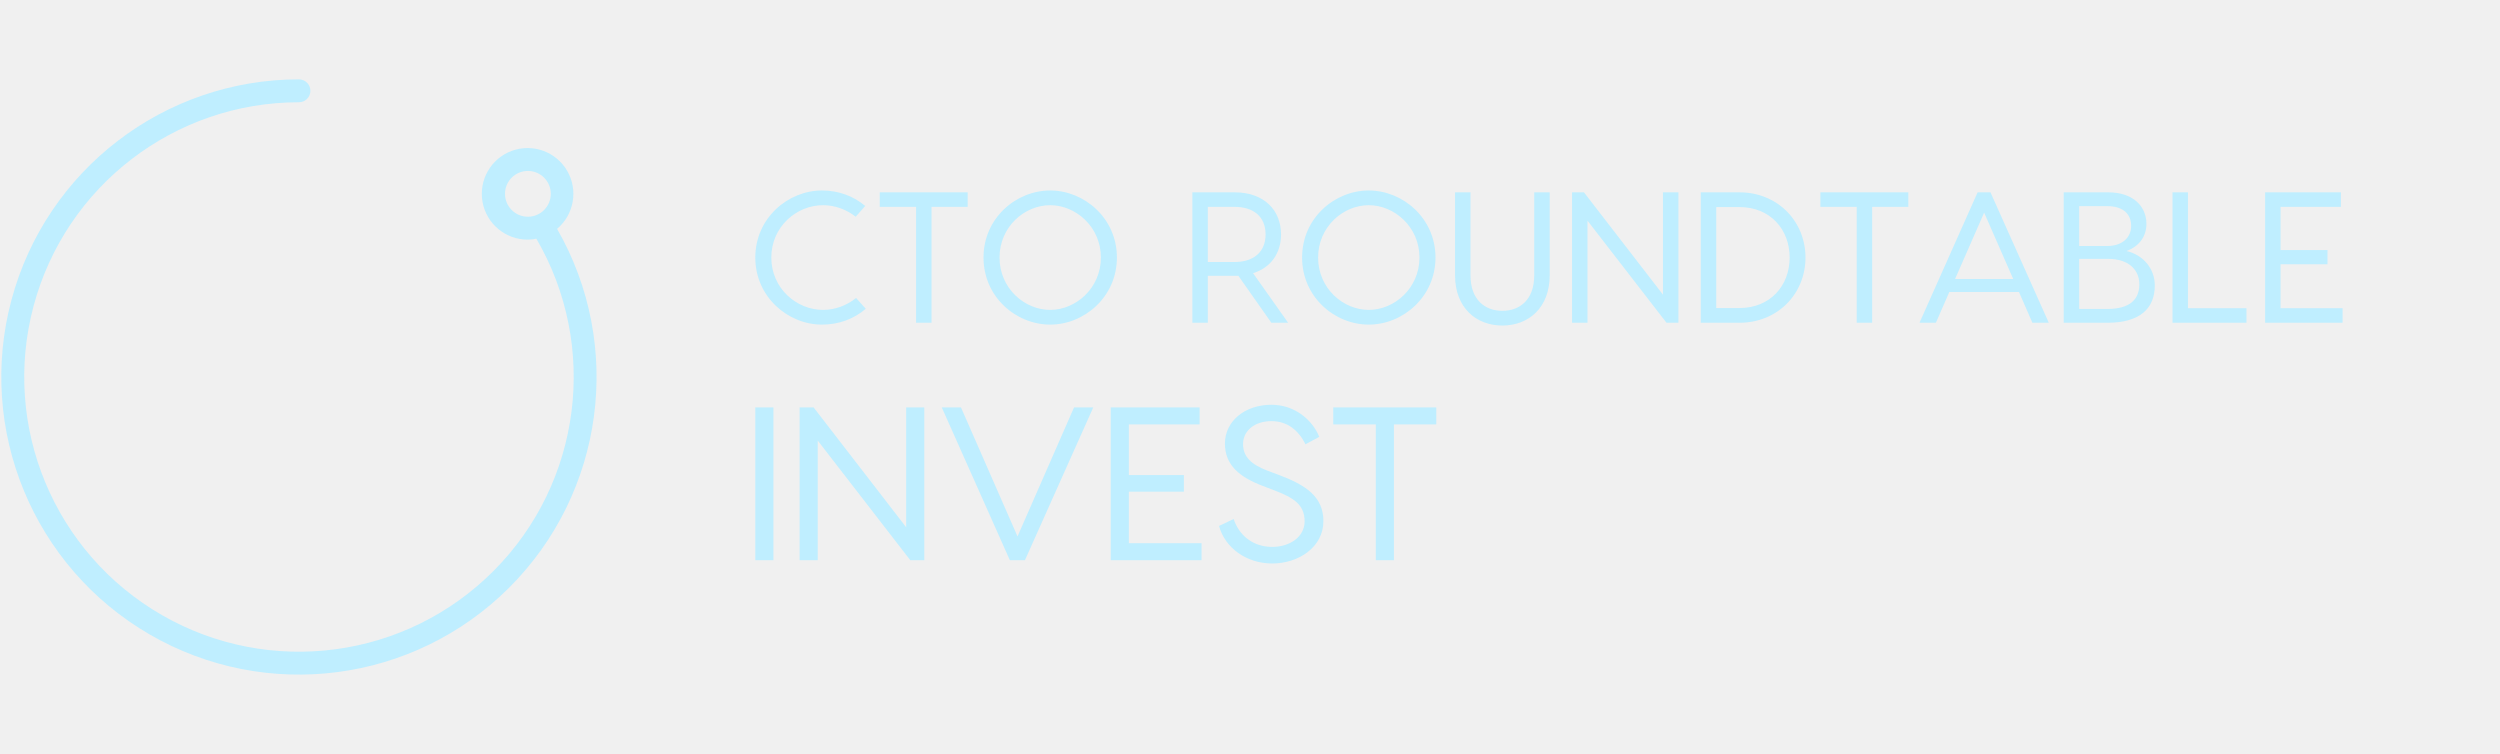
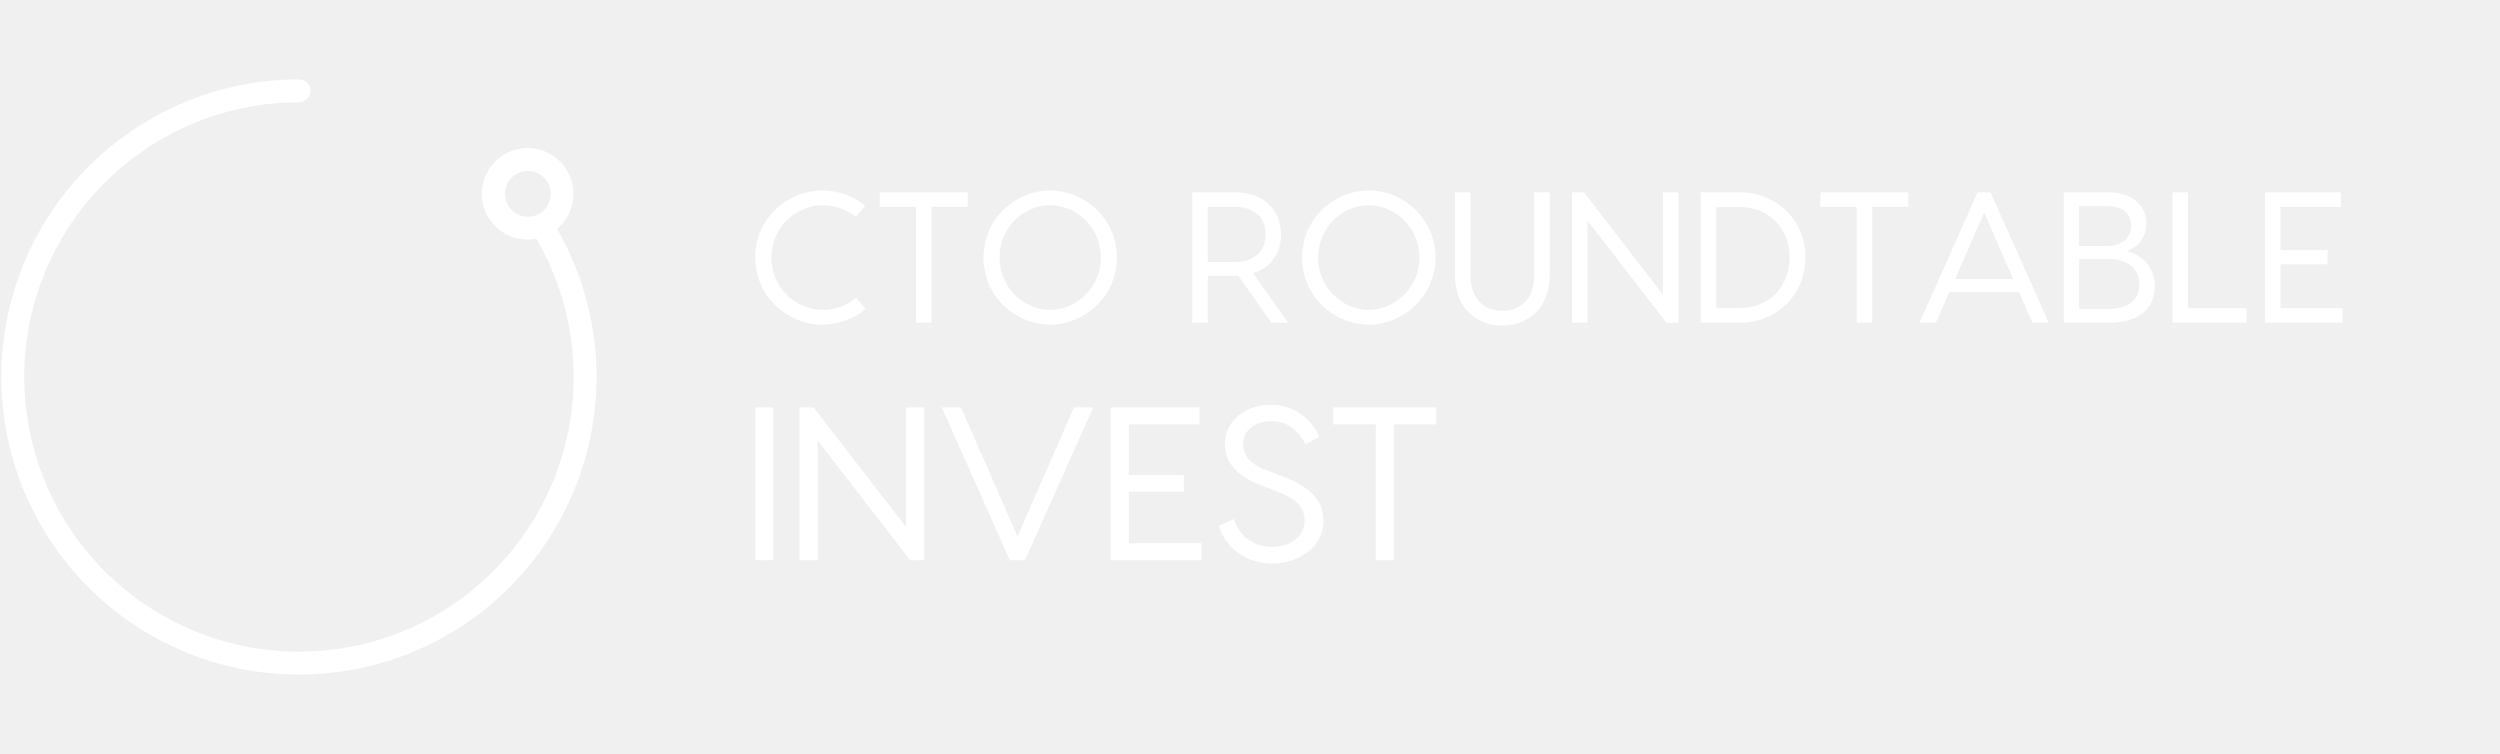
<svg xmlns="http://www.w3.org/2000/svg" version="1.1" width="3203.39" height="966.102" viewBox="100 0 3203.39 966.102">
  <g transform="scale(10.16949) translate(10, 10)">
    <defs id="SvgjsDefs1174" />
-     <g id="SvgjsG1175" featureKey="2ou6gm-0" transform="matrix(1.442308,0,0,1.442308,-34.61367,-34.61538)" fill="#bfeeff">
+     <g id="SvgjsG1175" featureKey="2ou6gm-0" transform="matrix(1.442308,0,0,1.442308,-34.61367,-34.61538)" fill="#fff">
      <path d="M72.55,37.06A4,4,0,1,0,70,38a3.65,3.65,0,0,0,.74-.08A24,24,0,1,1,50,26a1,1,0,0,0,0-2A26,26,0,1,0,72.55,37.06ZM68,34a2,2,0,1,1,2,2A2,2,0,0,1,68,34Z" />
    </g>
-     <g id="SvgjsG1176" featureKey="nameFeature-0" transform="matrix(1.173709,0,0,1.173709,93.94366,7.192488)" fill="#bfeeff">
+     <g id="SvgjsG1176" featureKey="nameFeature-0" transform="matrix(1.173709,0,0,1.173709,93.94366,7.192488)" fill="#fff">
      <path d="M12.76 18.5 c-1.28 1.1 -2.9 1.7 -4.7 1.7 c-3.64 0 -7.16 -2.96 -7.16 -7.2 s3.52 -7.2 7.16 -7.2 c1.78 0 3.38 0.6 4.64 1.66 l-1.02 1.16 c-0.98 -0.78 -2.24 -1.24 -3.5 -1.24 c-2.86 0 -5.56 2.32 -5.56 5.62 s2.7 5.62 5.56 5.62 c1.28 0 2.56 -0.48 3.54 -1.28 z M23.7 6 l0 1.56 l-3.88 0 l0 12.44 l-1.66 0 l0 -12.44 l-3.9 0 l0 -1.56 l9.44 0 z M32.56 5.8 c3.64 0 7.16 2.96 7.16 7.2 s-3.52 7.2 -7.16 7.2 c-3.66 0 -7.16 -2.96 -7.16 -7.2 s3.5 -7.2 7.16 -7.2 z M32.56 18.62 c2.74 0 5.44 -2.32 5.44 -5.62 s-2.7 -5.62 -5.44 -5.62 c-2.76 0 -5.44 2.32 -5.44 5.62 s2.68 5.62 5.44 5.62 z M58.1 20 l-1.8 0 l-3.54 -5.04 l-0.38 0 l-2.9 0 l0 5.04 l-1.66 0 l0 -14 l4.56 0 c3.14 0 4.96 1.92 4.96 4.52 c0 2 -1.08 3.56 -3 4.16 z M49.48 7.56 l0 5.92 l2.86 0 c2.02 0 3.34 -1.04 3.34 -2.96 c0 -1.94 -1.32 -2.96 -3.34 -2.96 l-2.86 0 z M66.76 5.8 c3.64 0 7.16 2.96 7.16 7.2 s-3.52 7.2 -7.16 7.2 c-3.66 0 -7.16 -2.96 -7.16 -7.2 s3.5 -7.2 7.16 -7.2 z M66.76 18.62 c2.74 0 5.44 -2.32 5.44 -5.62 s-2.7 -5.62 -5.44 -5.62 c-2.76 0 -5.44 2.32 -5.44 5.62 s2.68 5.62 5.44 5.62 z M84.52 6 l1.66 0 l0 8.92 c0 3.44 -2.24 5.38 -5.08 5.38 s-5.08 -1.94 -5.08 -5.38 l0 -8.92 l1.66 0 l0 8.92 c0 2.62 1.56 3.8 3.42 3.8 s3.42 -1.18 3.42 -3.8 l0 -8.92 z M98.34 6 l1.66 0 l0 14 l-1.28 0 l-8.48 -10.96 l0 10.96 l-1.66 0 l0 -14 l1.28 0 l8.48 10.98 l0 -10.98 z M106.56 6 c4.08 0 7.08 3.1 7.08 7 s-3 7 -7.08 7 l-4.16 0 l0 -14 l4.16 0 z M106.54 18.42 c3.34 0 5.4 -2.42 5.4 -5.42 s-2.06 -5.42 -5.4 -5.42 l-2.48 0 l0 10.84 l2.48 0 z M124.68 6 l0 1.56 l-3.88 0 l0 12.44 l-1.66 0 l0 -12.44 l-3.9 0 l0 -1.56 l9.44 0 z M138 20 l-1.44 -3.3 l-7.48 0 l-1.44 3.3 l-1.76 0 l6.24 -14 l1.38 0 l6.26 14 l-1.76 0 z M129.7 15.3 l6.24 0 l-3.12 -7.12 z M148.1 12.3 c1.84 0.42 3.04 1.94 3.04 3.7 c0 2.46 -1.6 4 -5.06 4 l-4.72 0 l0 -14 l4.78 0 c2.74 0 4.1 1.56 4.1 3.38 c0 1.34 -0.76 2.42 -2.14 2.92 z M146.02 7.48 l-3 0 l0 4.28 l3 0 c1.6 0 2.58 -0.88 2.58 -2.16 c0 -1.32 -0.92 -2.12 -2.58 -2.12 z M146.02 18.52 c2.4 0 3.46 -0.98 3.46 -2.66 c0 -1.46 -1.06 -2.72 -3.36 -2.72 l-3.1 0 l0 5.38 l3 0 z M154.7 18.44 l6.28 0 l0 1.56 l-7.94 0 l0 -14 l1.66 0 l0 12.44 z M164.64 18.44 l6.66 0 l0 1.56 l-7.06 0 l-1.26 0 l0 -14 l1.66 0 l6.48 0 l0 1.56 l-6.48 0 l0 4.64 l5.04 0 l0 1.52 l-5.04 0 l0 4.72 z" />
    </g>
-     <g id="SvgjsG1177" featureKey="sloganFeature-0" transform="matrix(1.375516,0,0,1.375516,93.34938,33.07703)" fill="#bfeeff">
+     <g id="SvgjsG1177" featureKey="sloganFeature-0" transform="matrix(1.375516,0,0,1.375516,93.34938,33.07703)" fill="#fff">
      <path d="M2.86 6 l0 14 l-1.66 0 l0 -14 l1.66 0 z M15.02 6 l1.66 0 l0 14 l-1.28 0 l-8.48 -10.96 l0 10.96 l-1.66 0 l0 -14 l1.28 0 l8.48 10.98 l0 -10.98 z M30.4 6 l1.76 0 l-6.26 14 l-1.38 0 l-6.24 -14 l1.76 0 l5.18 11.82 z M35.42 18.44 l6.66 0 l0 1.56 l-7.06 0 l-1.26 0 l0 -14 l1.66 0 l6.48 0 l0 1.56 l-6.48 0 l0 4.64 l5.04 0 l0 1.52 l-5.04 0 l0 4.72 z M48.48 5.76 c2.18 0 3.78 1.44 4.38 2.94 l-1.26 0.68 c-0.64 -1.28 -1.66 -2.12 -3.12 -2.12 c-1.54 0 -2.6 0.88 -2.6 2.1 c0 1.14 0.72 1.86 2.24 2.44 l1.02 0.38 c2.52 0.94 4.1 2.02 4.1 4.24 c0 2.4 -2.3 3.88 -4.68 3.88 s-4.34 -1.44 -4.88 -3.44 l1.34 -0.64 c0.48 1.48 1.74 2.56 3.54 2.56 c1.6 0 2.96 -0.92 2.96 -2.34 c0 -1.6 -1.12 -2.2 -2.78 -2.84 l-1.04 -0.4 c-2.12 -0.8 -3.48 -1.9 -3.48 -3.88 c0 -2.04 1.8 -3.56 4.26 -3.56 z M63.58 6 l0 1.56 l-3.88 0 l0 12.44 l-1.66 0 l0 -12.44 l-3.9 0 l0 -1.56 l9.44 0 z" />
    </g>
  </g>
</svg>
